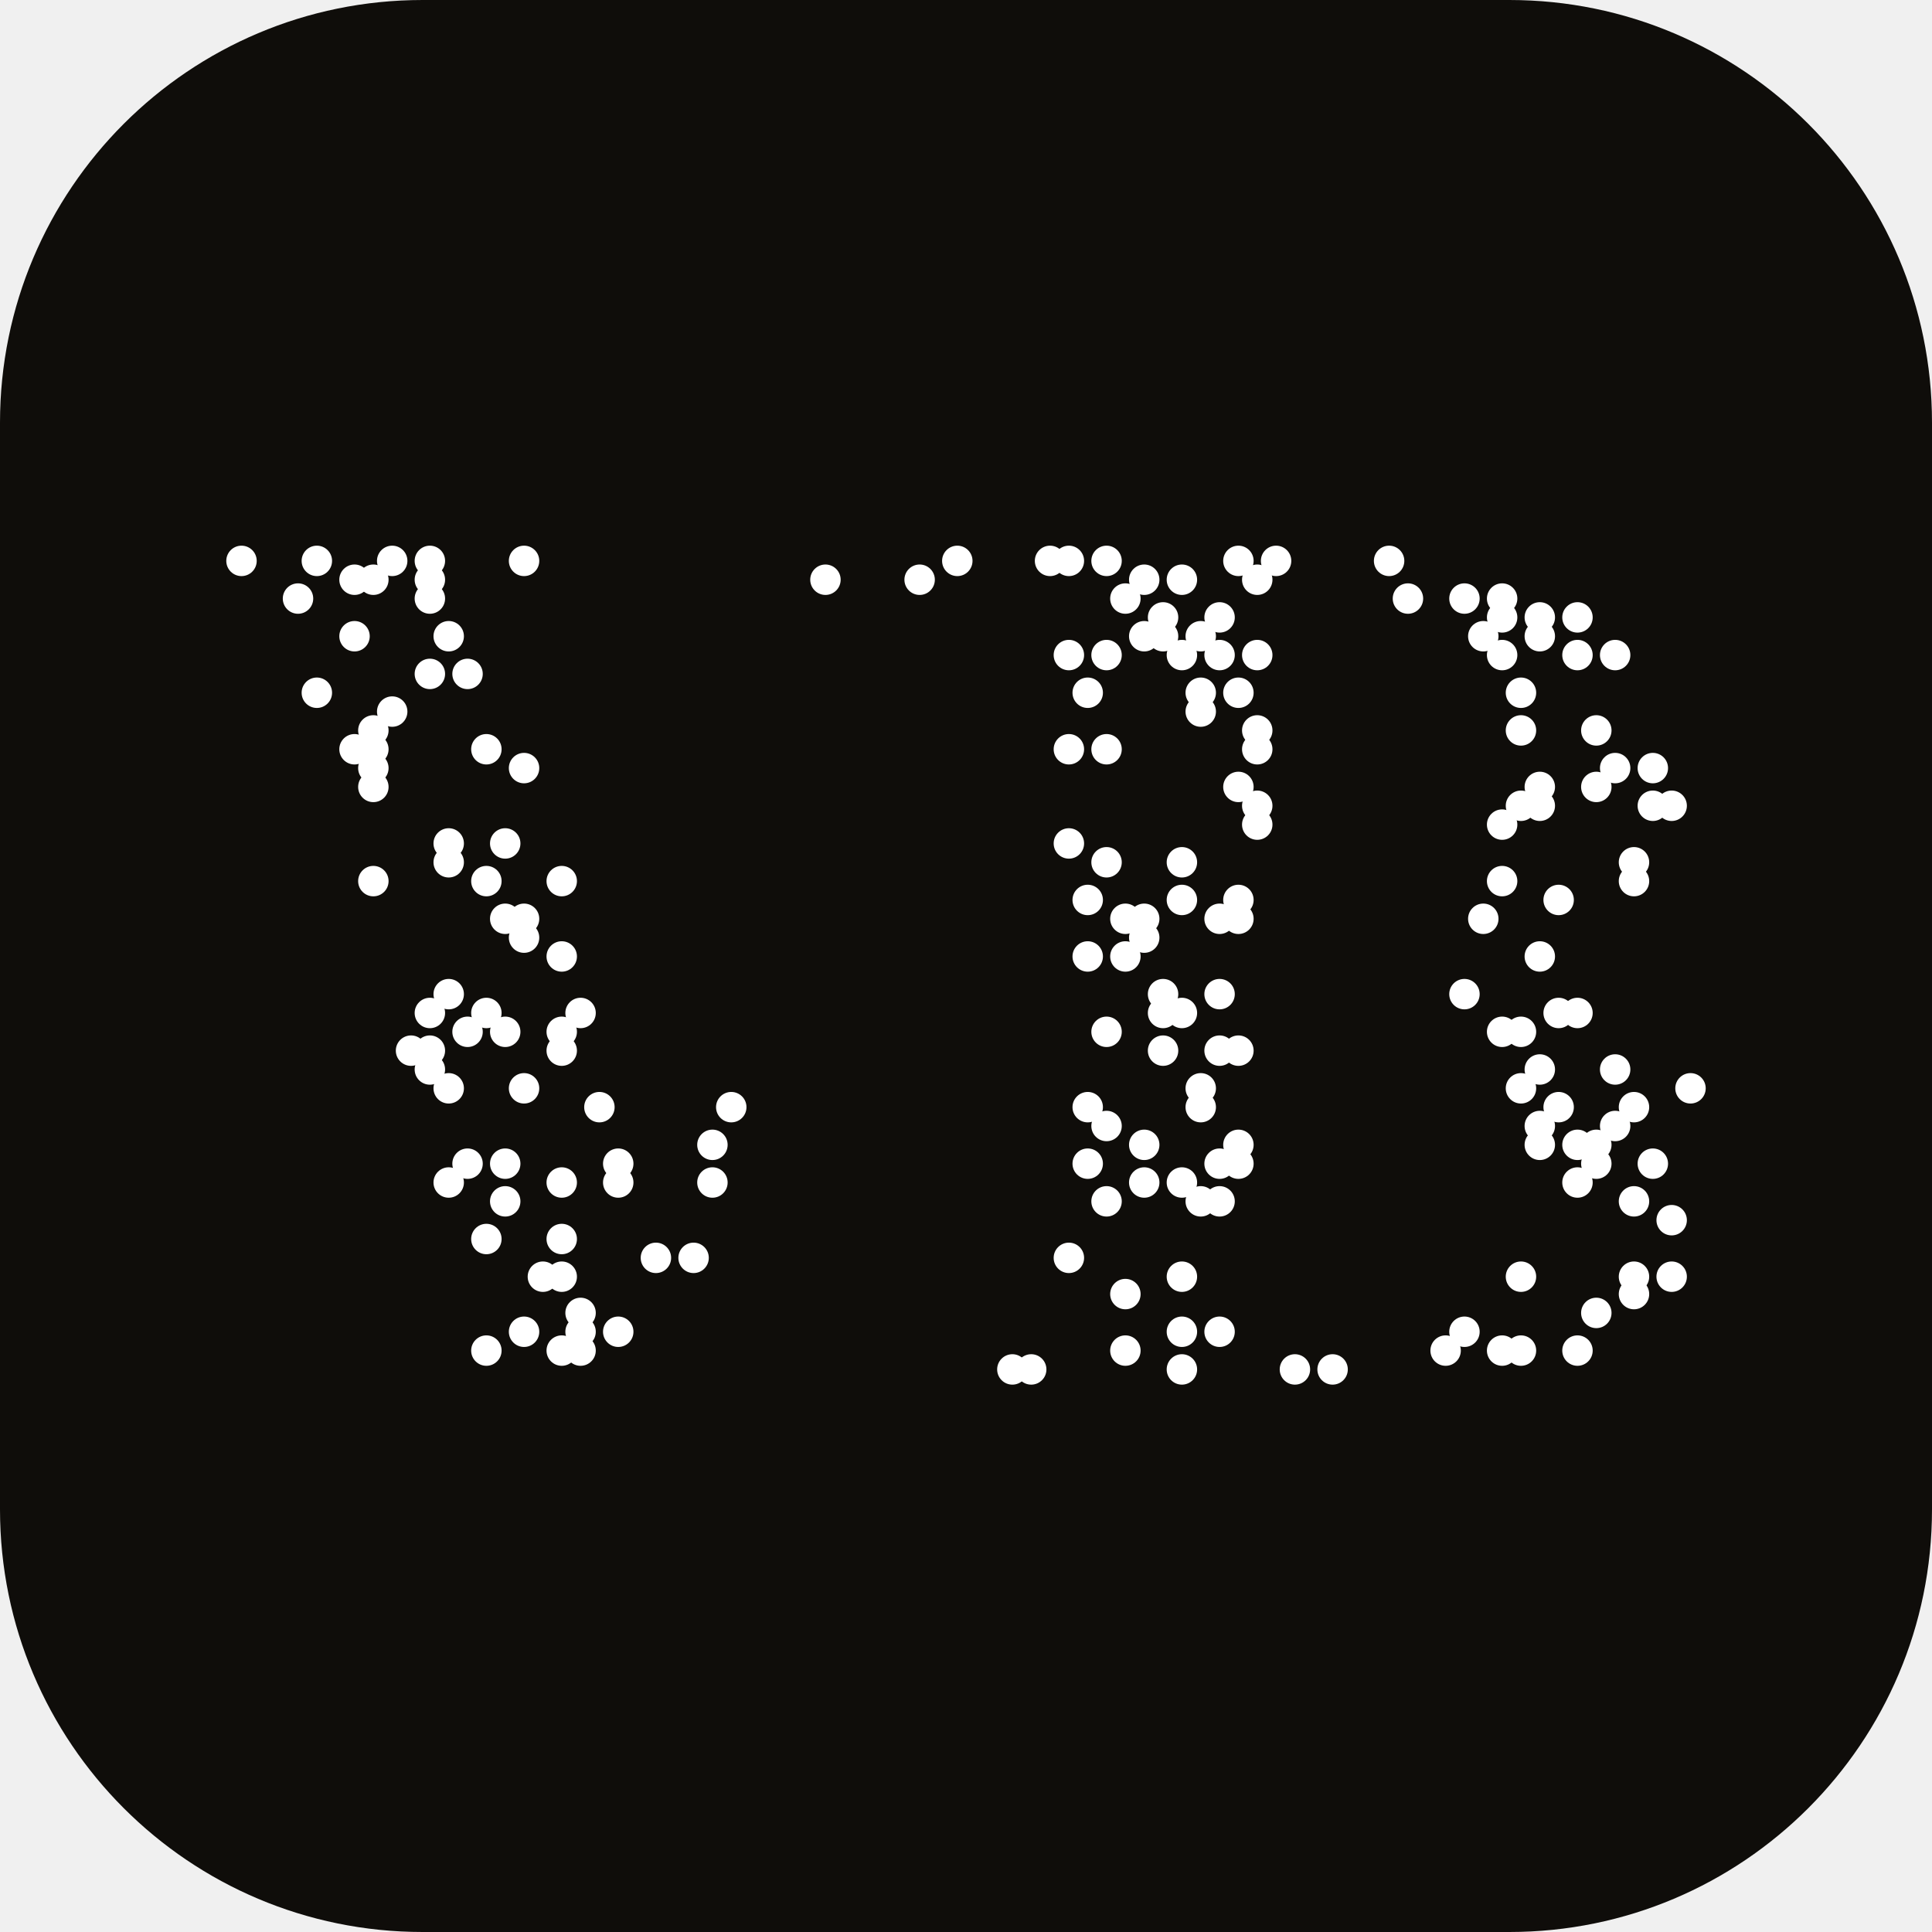
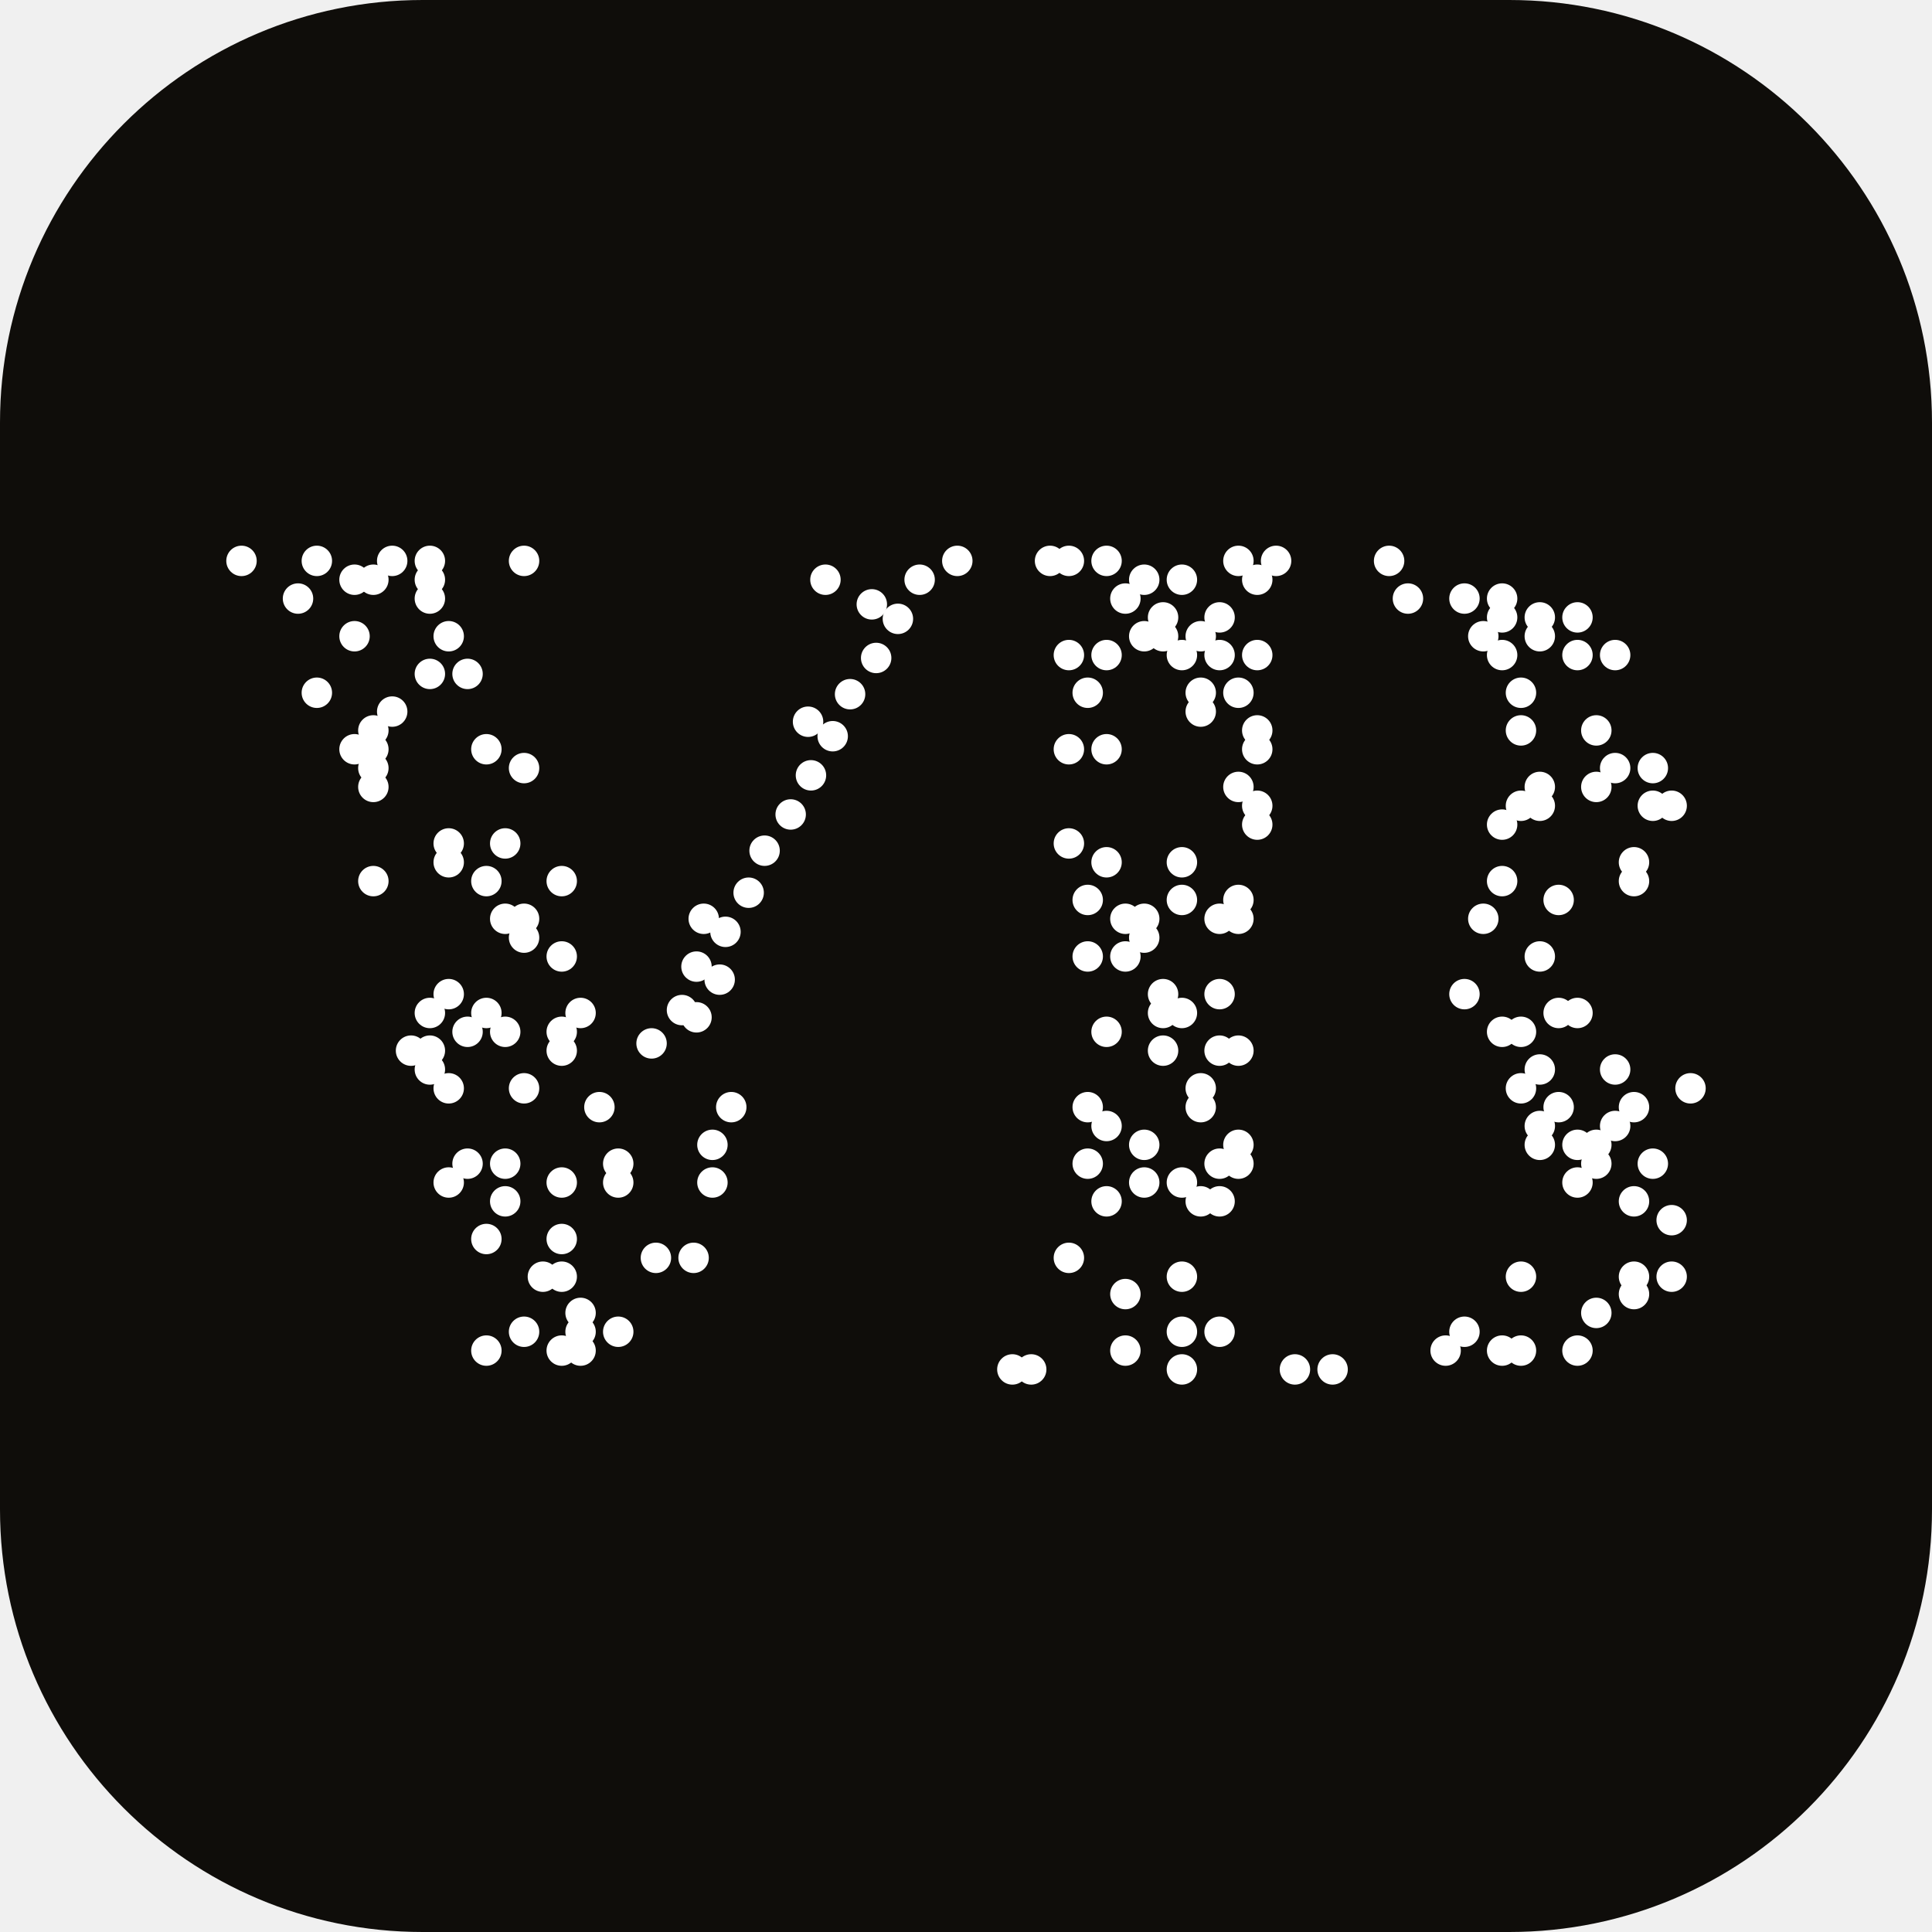
<svg xmlns="http://www.w3.org/2000/svg" viewBox="0 0 64 64">
  <rect width="64" height="64" rx="14" fill="#0F0D0A" />
  <g transform="translate(8 18.58) scale(0.48)">
    <circle cx="67.5" cy="24.7" r="1.05" fill="#ffffff" />
    <circle cx="87.0" cy="3.9" r="1.05" fill="#ffffff" />
    <circle cx="10.4" cy="10.4" r="1.05" fill="#ffffff" />
    <circle cx="92.2" cy="6.5" r="1.05" fill="#ffffff" />
    <circle cx="40.3" cy="1.3" r="1.05" fill="#ffffff" />
    <circle cx="18.2" cy="24.7" r="1.05" fill="#ffffff" />
    <circle cx="57.1" cy="13.0" r="1.05" fill="#ffffff" />
    <circle cx="96.1" cy="22.1" r="1.05" fill="#ffffff" />
    <circle cx="88.3" cy="11.7" r="1.05" fill="#ffffff" />
    <circle cx="5.2" cy="0.0" r="1.05" fill="#ffffff" />
    <circle cx="18.2" cy="41.6" r="1.05" fill="#ffffff" />
    <circle cx="23.4" cy="31.2" r="1.05" fill="#ffffff" />
    <circle cx="23.4" cy="51.9" r="1.05" fill="#ffffff" />
    <circle cx="70.1" cy="1.3" r="1.05" fill="#ffffff" />
    <circle cx="100.0" cy="36.4" r="1.05" fill="#ffffff" />
    <circle cx="87.0" cy="2.6" r="1.05" fill="#ffffff" />
    <circle cx="98.7" cy="49.4" r="1.05" fill="#ffffff" />
    <circle cx="16.9" cy="54.5" r="1.05" fill="#ffffff" />
    <circle cx="61.0" cy="27.3" r="1.05" fill="#ffffff" />
    <circle cx="89.6" cy="39.0" r="1.05" fill="#ffffff" />
    <circle cx="87.0" cy="22.1" r="1.05" fill="#ffffff" />
    <circle cx="18.2" cy="44.2" r="1.05" fill="#ffffff" />
    <circle cx="94.8" cy="6.5" r="1.05" fill="#ffffff" />
    <circle cx="26.0" cy="42.9" r="1.05" fill="#ffffff" />
    <circle cx="84.4" cy="29.9" r="1.05" fill="#ffffff" />
    <circle cx="94.8" cy="14.3" r="1.05" fill="#ffffff" />
    <circle cx="59.7" cy="32.5" r="1.05" fill="#ffffff" />
    <circle cx="68.8" cy="40.3" r="1.05" fill="#ffffff" />
    <circle cx="66.2" cy="5.2" r="1.05" fill="#ffffff" />
    <circle cx="59.7" cy="0.0" r="1.05" fill="#ffffff" />
    <circle cx="96.1" cy="50.6" r="1.05" fill="#ffffff" />
    <circle cx="64.9" cy="49.4" r="1.05" fill="#ffffff" />
    <circle cx="63.6" cy="5.2" r="1.05" fill="#ffffff" />
    <circle cx="84.4" cy="2.6" r="1.05" fill="#ffffff" />
    <circle cx="70.1" cy="18.2" r="1.05" fill="#ffffff" />
    <circle cx="68.8" cy="23.4" r="1.05" fill="#ffffff" />
    <circle cx="61.0" cy="54.5" r="1.05" fill="#ffffff" />
    <circle cx="96.1" cy="49.4" r="1.05" fill="#ffffff" />
    <circle cx="26.0" cy="41.6" r="1.05" fill="#ffffff" />
    <circle cx="58.4" cy="27.3" r="1.05" fill="#ffffff" />
    <circle cx="9.1" cy="13.0" r="1.05" fill="#ffffff" />
    <circle cx="5.2" cy="9.1" r="1.05" fill="#ffffff" />
    <circle cx="88.3" cy="16.9" r="1.05" fill="#ffffff" />
    <circle cx="93.5" cy="11.7" r="1.05" fill="#ffffff" />
    <circle cx="67.5" cy="3.9" r="1.05" fill="#ffffff" />
    <circle cx="54.5" cy="55.8" r="1.05" fill="#ffffff" />
    <circle cx="96.1" cy="20.8" r="1.05" fill="#ffffff" />
    <circle cx="64.9" cy="23.4" r="1.05" fill="#ffffff" />
    <circle cx="70.1" cy="6.5" r="1.05" fill="#ffffff" />
    <circle cx="67.5" cy="6.5" r="1.05" fill="#ffffff" />
    <circle cx="64.9" cy="1.3" r="1.05" fill="#ffffff" />
    <circle cx="90.9" cy="37.7" r="1.05" fill="#ffffff" />
    <circle cx="64.9" cy="20.8" r="1.05" fill="#ffffff" />
    <circle cx="66.2" cy="37.7" r="1.05" fill="#ffffff" />
    <circle cx="94.8" cy="35.1" r="1.05" fill="#ffffff" />
    <circle cx="67.5" cy="44.2" r="1.05" fill="#ffffff" />
    <circle cx="61.0" cy="50.6" r="1.05" fill="#ffffff" />
    <circle cx="18.2" cy="32.5" r="1.05" fill="#ffffff" />
    <circle cx="14.3" cy="29.9" r="1.05" fill="#ffffff" />
    <circle cx="13.0" cy="2.6" r="1.05" fill="#ffffff" />
    <circle cx="97.4" cy="41.6" r="1.05" fill="#ffffff" />
    <circle cx="59.7" cy="6.5" r="1.05" fill="#ffffff" />
    <circle cx="22.1" cy="42.9" r="1.05" fill="#ffffff" />
    <circle cx="67.5" cy="29.9" r="1.05" fill="#ffffff" />
    <circle cx="46.8" cy="1.3" r="1.05" fill="#ffffff" />
    <circle cx="89.6" cy="16.9" r="1.05" fill="#ffffff" />
    <circle cx="92.2" cy="40.3" r="1.05" fill="#ffffff" />
    <circle cx="64.9" cy="53.2" r="1.05" fill="#ffffff" />
    <circle cx="9.1" cy="11.7" r="1.05" fill="#ffffff" />
    <circle cx="87.0" cy="54.5" r="1.05" fill="#ffffff" />
    <circle cx="14.3" cy="42.9" r="1.05" fill="#ffffff" />
    <circle cx="88.3" cy="9.1" r="1.05" fill="#ffffff" />
    <circle cx="88.3" cy="49.4" r="1.05" fill="#ffffff" />
    <circle cx="85.7" cy="24.7" r="1.05" fill="#ffffff" />
    <circle cx="83.1" cy="54.5" r="1.05" fill="#ffffff" />
    <circle cx="63.6" cy="3.9" r="1.05" fill="#ffffff" />
    <circle cx="67.5" cy="41.6" r="1.05" fill="#ffffff" />
    <circle cx="26.0" cy="53.2" r="1.05" fill="#ffffff" />
    <circle cx="96.1" cy="44.2" r="1.05" fill="#ffffff" />
    <circle cx="93.5" cy="15.6" r="1.05" fill="#ffffff" />
    <circle cx="62.3" cy="26.0" r="1.05" fill="#ffffff" />
    <circle cx="16.9" cy="46.8" r="1.05" fill="#ffffff" />
    <circle cx="92.2" cy="54.5" r="1.05" fill="#ffffff" />
    <circle cx="98.7" cy="45.5" r="1.05" fill="#ffffff" />
    <circle cx="94.8" cy="39.0" r="1.05" fill="#ffffff" />
    <circle cx="66.2" cy="44.2" r="1.05" fill="#ffffff" />
    <circle cx="13.0" cy="1.3" r="1.05" fill="#ffffff" />
    <circle cx="88.3" cy="54.5" r="1.05" fill="#ffffff" />
    <circle cx="64.9" cy="42.9" r="1.05" fill="#ffffff" />
    <circle cx="92.2" cy="3.9" r="1.05" fill="#ffffff" />
    <circle cx="67.5" cy="53.2" r="1.05" fill="#ffffff" />
    <circle cx="89.6" cy="40.3" r="1.05" fill="#ffffff" />
    <circle cx="58.4" cy="23.4" r="1.05" fill="#ffffff" />
    <circle cx="70.1" cy="16.9" r="1.05" fill="#ffffff" />
    <circle cx="22.1" cy="32.5" r="1.05" fill="#ffffff" />
    <circle cx="55.8" cy="0.0" r="1.05" fill="#ffffff" />
    <circle cx="63.6" cy="33.8" r="1.05" fill="#ffffff" />
    <circle cx="66.2" cy="9.1" r="1.05" fill="#ffffff" />
    <circle cx="22.1" cy="22.1" r="1.05" fill="#ffffff" />
    <circle cx="97.4" cy="16.9" r="1.05" fill="#ffffff" />
    <circle cx="57.1" cy="6.5" r="1.05" fill="#ffffff" />
    <circle cx="97.4" cy="14.3" r="1.05" fill="#ffffff" />
    <circle cx="31.2" cy="48.1" r="1.05" fill="#ffffff" />
    <circle cx="67.5" cy="33.8" r="1.05" fill="#ffffff" />
    <circle cx="64.9" cy="55.8" r="1.05" fill="#ffffff" />
    <circle cx="16.9" cy="13.0" r="1.05" fill="#ffffff" />
    <circle cx="89.6" cy="15.6" r="1.05" fill="#ffffff" />
    <circle cx="22.1" cy="46.8" r="1.05" fill="#ffffff" />
    <circle cx="98.7" cy="16.9" r="1.05" fill="#ffffff" />
    <circle cx="19.5" cy="36.4" r="1.05" fill="#ffffff" />
    <circle cx="57.1" cy="48.1" r="1.05" fill="#ffffff" />
    <circle cx="22.1" cy="54.5" r="1.05" fill="#ffffff" />
    <circle cx="13.0" cy="33.8" r="1.05" fill="#ffffff" />
    <circle cx="62.3" cy="24.7" r="1.05" fill="#ffffff" />
    <circle cx="62.3" cy="40.3" r="1.05" fill="#ffffff" />
    <circle cx="19.5" cy="14.3" r="1.05" fill="#ffffff" />
    <circle cx="93.5" cy="41.6" r="1.05" fill="#ffffff" />
    <circle cx="63.6" cy="29.9" r="1.05" fill="#ffffff" />
    <circle cx="9.1" cy="1.3" r="1.05" fill="#ffffff" />
    <circle cx="62.3" cy="5.2" r="1.05" fill="#ffffff" />
    <circle cx="15.6" cy="7.8" r="1.05" fill="#ffffff" />
    <circle cx="9.1" cy="22.1" r="1.05" fill="#ffffff" />
    <circle cx="14.3" cy="20.8" r="1.05" fill="#ffffff" />
    <circle cx="13.0" cy="35.1" r="1.05" fill="#ffffff" />
    <circle cx="22.1" cy="33.8" r="1.05" fill="#ffffff" />
    <circle cx="68.8" cy="24.7" r="1.05" fill="#ffffff" />
    <circle cx="14.3" cy="5.2" r="1.05" fill="#ffffff" />
    <circle cx="7.8" cy="1.3" r="1.05" fill="#ffffff" />
    <circle cx="23.4" cy="54.5" r="1.05" fill="#ffffff" />
    <circle cx="14.3" cy="19.5" r="1.05" fill="#ffffff" />
    <circle cx="62.3" cy="1.3" r="1.05" fill="#ffffff" />
    <circle cx="22.1" cy="49.4" r="1.05" fill="#ffffff" />
    <circle cx="19.5" cy="26.0" r="1.05" fill="#ffffff" />
    <circle cx="33.8" cy="37.7" r="1.05" fill="#ffffff" />
    <circle cx="0.0" cy="0.0" r="1.05" fill="#ffffff" />
    <circle cx="57.1" cy="19.5" r="1.05" fill="#ffffff" />
    <circle cx="92.2" cy="42.9" r="1.05" fill="#ffffff" />
    <circle cx="20.8" cy="49.4" r="1.05" fill="#ffffff" />
    <circle cx="87.0" cy="18.2" r="1.05" fill="#ffffff" />
    <circle cx="89.6" cy="3.9" r="1.05" fill="#ffffff" />
    <circle cx="93.5" cy="51.9" r="1.05" fill="#ffffff" />
    <circle cx="28.6" cy="48.1" r="1.05" fill="#ffffff" />
    <circle cx="59.7" cy="44.2" r="1.05" fill="#ffffff" />
    <circle cx="11.7" cy="33.8" r="1.05" fill="#ffffff" />
    <circle cx="66.2" cy="36.4" r="1.05" fill="#ffffff" />
    <circle cx="16.9" cy="22.1" r="1.05" fill="#ffffff" />
    <circle cx="32.5" cy="40.3" r="1.05" fill="#ffffff" />
    <circle cx="14.3" cy="36.4" r="1.05" fill="#ffffff" />
    <circle cx="68.8" cy="33.8" r="1.05" fill="#ffffff" />
    <circle cx="19.5" cy="0.0" r="1.05" fill="#ffffff" />
    <circle cx="70.1" cy="11.7" r="1.05" fill="#ffffff" />
    <circle cx="58.4" cy="41.6" r="1.05" fill="#ffffff" />
    <circle cx="71.4" cy="0.0" r="1.05" fill="#ffffff" />
    <circle cx="89.6" cy="35.1" r="1.05" fill="#ffffff" />
    <circle cx="87.0" cy="32.5" r="1.05" fill="#ffffff" />
    <circle cx="13.0" cy="7.8" r="1.05" fill="#ffffff" />
    <circle cx="64.9" cy="31.2" r="1.05" fill="#ffffff" />
    <circle cx="66.2" cy="10.4" r="1.05" fill="#ffffff" />
    <circle cx="59.7" cy="39.0" r="1.05" fill="#ffffff" />
    <circle cx="72.7" cy="55.8" r="1.05" fill="#ffffff" />
    <circle cx="58.4" cy="37.7" r="1.05" fill="#ffffff" />
    <circle cx="63.6" cy="31.2" r="1.05" fill="#ffffff" />
    <circle cx="88.3" cy="36.4" r="1.05" fill="#ffffff" />
    <circle cx="80.5" cy="2.6" r="1.05" fill="#ffffff" />
    <circle cx="61.0" cy="24.7" r="1.05" fill="#ffffff" />
    <circle cx="61.0" cy="2.6" r="1.05" fill="#ffffff" />
    <circle cx="88.3" cy="32.5" r="1.05" fill="#ffffff" />
    <circle cx="15.6" cy="32.5" r="1.05" fill="#ffffff" />
    <circle cx="89.6" cy="27.3" r="1.05" fill="#ffffff" />
    <circle cx="93.5" cy="40.3" r="1.05" fill="#ffffff" />
    <circle cx="59.7" cy="20.8" r="1.05" fill="#ffffff" />
    <circle cx="22.1" cy="27.3" r="1.05" fill="#ffffff" />
    <circle cx="84.4" cy="53.2" r="1.05" fill="#ffffff" />
    <circle cx="89.6" cy="5.2" r="1.05" fill="#ffffff" />
    <circle cx="62.3" cy="42.9" r="1.05" fill="#ffffff" />
    <circle cx="68.8" cy="15.6" r="1.05" fill="#ffffff" />
    <circle cx="9.1" cy="15.6" r="1.05" fill="#ffffff" />
    <circle cx="23.4" cy="53.2" r="1.05" fill="#ffffff" />
    <circle cx="19.5" cy="24.7" r="1.05" fill="#ffffff" />
    <circle cx="79.2" cy="0.0" r="1.05" fill="#ffffff" />
    <circle cx="90.9" cy="23.4" r="1.05" fill="#ffffff" />
    <circle cx="90.9" cy="31.2" r="1.05" fill="#ffffff" />
    <circle cx="92.2" cy="31.2" r="1.05" fill="#ffffff" />
    <circle cx="24.7" cy="37.7" r="1.05" fill="#ffffff" />
    <circle cx="16.9" cy="31.2" r="1.05" fill="#ffffff" />
    <circle cx="10.4" cy="0.0" r="1.05" fill="#ffffff" />
    <circle cx="70.1" cy="13.0" r="1.05" fill="#ffffff" />
    <circle cx="15.6" cy="41.6" r="1.05" fill="#ffffff" />
    <circle cx="57.1" cy="0.0" r="1.05" fill="#ffffff" />
    <circle cx="68.8" cy="41.6" r="1.05" fill="#ffffff" />
    <circle cx="13.0" cy="0.0" r="1.05" fill="#ffffff" />
    <circle cx="68.8" cy="9.1" r="1.05" fill="#ffffff" />
    <circle cx="7.8" cy="13.0" r="1.05" fill="#ffffff" />
    <circle cx="96.1" cy="37.7" r="1.05" fill="#ffffff" />
    <circle cx="7.8" cy="5.2" r="1.05" fill="#ffffff" />
    <circle cx="64.9" cy="6.5" r="1.05" fill="#ffffff" />
    <circle cx="68.8" cy="0.0" r="1.05" fill="#ffffff" />
    <circle cx="75.3" cy="55.8" r="1.05" fill="#ffffff" />
    <circle cx="85.7" cy="5.2" r="1.05" fill="#ffffff" />
    <circle cx="87.0" cy="6.5" r="1.05" fill="#ffffff" />
    <circle cx="3.9" cy="2.6" r="1.05" fill="#ffffff" />
    <circle cx="59.7" cy="13.0" r="1.05" fill="#ffffff" />
    <circle cx="49.4" cy="0.0" r="1.05" fill="#ffffff" />
    <circle cx="32.5" cy="42.9" r="1.05" fill="#ffffff" />
    <circle cx="19.5" cy="53.2" r="1.05" fill="#ffffff" />
    <circle cx="53.2" cy="55.8" r="1.05" fill="#ffffff" />
    <circle cx="58.4" cy="9.1" r="1.05" fill="#ffffff" />
    <circle cx="13.0" cy="31.2" r="1.05" fill="#ffffff" />
    <circle cx="18.2" cy="19.5" r="1.05" fill="#ffffff" />
    <circle cx="9.1" cy="14.3" r="1.05" fill="#ffffff" />
+     <circle cx="45.3" cy="4.0" r="1.05" fill="#ffffff" />
+     <circle cx="43.5" cy="3.0" r="1.05" fill="#ffffff" />
+     <circle cx="43.8" cy="6.7" r="1.05" fill="#ffffff" />
+     <circle cx="42.0" cy="9.2" r="1.05" fill="#ffffff" />
+     <circle cx="40.8" cy="12.1" r="1.05" fill="#ffffff" />
+     <circle cx="39.1" cy="11.1" r="1.05" fill="#ffffff" />
+     <circle cx="39.3" cy="14.8" r="1.05" fill="#ffffff" />
+     <circle cx="37.9" cy="17.5" r="1.05" fill="#ffffff" />
+     <circle cx="36.1" cy="20.0" r="1.05" fill="#ffffff" />
+     <circle cx="35.0" cy="22.9" r="1.05" fill="#ffffff" />
+     <circle cx="33.4" cy="25.6" r="1.05" fill="#ffffff" />
+     <circle cx="31.9" cy="24.7" r="1.05" fill="#ffffff" />
+     <circle cx="31.4" cy="28.0" r="1.05" fill="#ffffff" />
+     <circle cx="33.0" cy="28.9" r="1.05" fill="#ffffff" />
+     <circle cx="30.4" cy="31.0" r="1.05" fill="#ffffff" />
+     <circle cx="31.4" cy="31.5" r="1.05" fill="#ffffff" />
+     <circle cx="28.3" cy="33.3" r="1.05" fill="#ffffff" />
  </g>
</svg>
